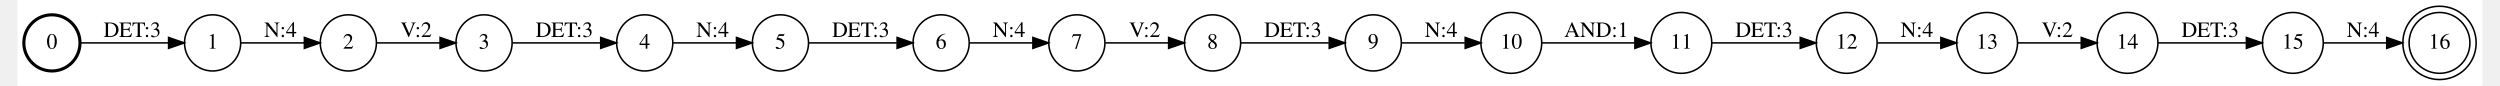
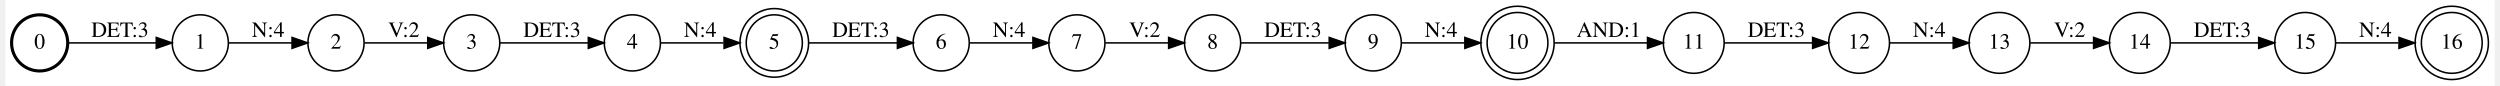
- <svg xmlns="http://www.w3.org/2000/svg" width="612pt" height="21pt" viewBox="0.00 0.00 612.00 21.30">
-   <g id="graph0" class="graph" transform="scale(0.387348 0.387348) rotate(0) translate(4 50.9965)">
-     <polygon fill="white" stroke="none" points="-4,4 -4,-50.996 1575.98,-50.996 1575.98,4 -4,4" />
+ <svg xmlns="http://www.w3.org/2000/svg" width="612pt" height="21pt" viewBox="0.00 0.00 612.00 21.09">
+   <g id="graph0" class="graph" transform="scale(0.383464 0.383464) rotate(0) translate(4 50.9965)">
+     <polygon fill="white" stroke="none" points="-4,4 -4,-50.996 1591.98,-50.996 1591.98,4 -4,4" />
    <g id="node1" class="node">
      <ellipse fill="none" stroke="black" stroke-width="2" cx="18" cy="-23.498" rx="18" ry="18" />
      <text text-anchor="middle" x="18" y="-19.798" font-family="Times,serif" font-size="14.00">0</text>
    </g>
    <g id="node2" class="node">
      <ellipse fill="none" stroke="black" cx="121" cy="-23.498" rx="18" ry="18" />
      <text text-anchor="middle" x="121" y="-19.798" font-family="Times,serif" font-size="14.00">1</text>
    </g>
    <g id="edge1" class="edge">
      <path fill="none" stroke="black" d="M36.133,-23.498C51.586,-23.498 74.584,-23.498 92.591,-23.498" />
      <polygon fill="black" stroke="black" points="92.783,-26.998 102.783,-23.498 92.783,-19.998 92.783,-26.998" />
      <text text-anchor="middle" x="69.5" y="-27.298" font-family="Times,serif" font-size="14.00">DET:3</text>
    </g>
    <g id="node3" class="node">
      <ellipse fill="none" stroke="black" cx="208" cy="-23.498" rx="18" ry="18" />
      <text text-anchor="middle" x="208" y="-19.798" font-family="Times,serif" font-size="14.00">2</text>
    </g>
    <g id="edge2" class="edge">
      <path fill="none" stroke="black" d="M139.201,-23.498C150.837,-23.498 166.452,-23.498 179.763,-23.498" />
      <polygon fill="black" stroke="black" points="179.825,-26.998 189.825,-23.498 179.825,-19.998 179.825,-26.998" />
      <text text-anchor="middle" x="164.5" y="-27.298" font-family="Times,serif" font-size="14.00">N:4</text>
    </g>
    <g id="node4" class="node">
      <ellipse fill="none" stroke="black" cx="295" cy="-23.498" rx="18" ry="18" />
      <text text-anchor="middle" x="295" y="-19.798" font-family="Times,serif" font-size="14.00">3</text>
    </g>
    <g id="edge3" class="edge">
      <path fill="none" stroke="black" d="M226.201,-23.498C237.837,-23.498 253.452,-23.498 266.763,-23.498" />
      <polygon fill="black" stroke="black" points="266.825,-26.998 276.825,-23.498 266.825,-19.998 266.825,-26.998" />
      <text text-anchor="middle" x="251.5" y="-27.298" font-family="Times,serif" font-size="14.00">V:2</text>
    </g>
    <g id="node5" class="node">
      <ellipse fill="none" stroke="black" cx="398" cy="-23.498" rx="18" ry="18" />
      <text text-anchor="middle" x="398" y="-19.798" font-family="Times,serif" font-size="14.00">4</text>
    </g>
    <g id="edge4" class="edge">
      <path fill="none" stroke="black" d="M313.133,-23.498C328.586,-23.498 351.584,-23.498 369.591,-23.498" />
      <polygon fill="black" stroke="black" points="369.783,-26.998 379.783,-23.498 369.783,-19.998 369.783,-26.998" />
      <text text-anchor="middle" x="346.5" y="-27.298" font-family="Times,serif" font-size="14.00">DET:3</text>
    </g>
    <g id="node6" class="node">
-       <ellipse fill="none" stroke="black" cx="485" cy="-23.498" rx="18" ry="18" />
-       <text text-anchor="middle" x="485" y="-19.798" font-family="Times,serif" font-size="14.00">5</text>
+       <ellipse fill="none" stroke="black" cx="489" cy="-23.498" rx="18" ry="18" />
+       <ellipse fill="none" stroke="black" cx="489" cy="-23.498" rx="22" ry="22" />
+       <text text-anchor="middle" x="489" y="-19.798" font-family="Times,serif" font-size="14.00">5</text>
    </g>
    <g id="edge5" class="edge">
-       <path fill="none" stroke="black" d="M416.201,-23.498C427.837,-23.498 443.452,-23.498 456.763,-23.498" />
-       <polygon fill="black" stroke="black" points="456.825,-26.998 466.825,-23.498 456.825,-19.998 456.825,-26.998" />
+       <path fill="none" stroke="black" d="M416.16,-23.498C427.559,-23.498 442.866,-23.498 456.422,-23.498" />
+       <polygon fill="black" stroke="black" points="456.81,-26.998 466.809,-23.498 456.809,-19.998 456.81,-26.998" />
      <text text-anchor="middle" x="441.5" y="-27.298" font-family="Times,serif" font-size="14.00">N:4</text>
    </g>
    <g id="node7" class="node">
-       <ellipse fill="none" stroke="black" cx="588" cy="-23.498" rx="18" ry="18" />
-       <text text-anchor="middle" x="588" y="-19.798" font-family="Times,serif" font-size="14.00">6</text>
+       <ellipse fill="none" stroke="black" cx="596" cy="-23.498" rx="18" ry="18" />
+       <text text-anchor="middle" x="596" y="-19.798" font-family="Times,serif" font-size="14.00">6</text>
    </g>
    <g id="edge6" class="edge">
-       <path fill="none" stroke="black" d="M503.133,-23.498C518.586,-23.498 541.584,-23.498 559.591,-23.498" />
-       <polygon fill="black" stroke="black" points="559.783,-26.998 569.783,-23.498 559.783,-19.998 559.783,-26.998" />
-       <text text-anchor="middle" x="536.5" y="-27.298" font-family="Times,serif" font-size="14.00">DET:3</text>
+       <path fill="none" stroke="black" d="M511.248,-23.498C527.525,-23.498 550.104,-23.498 567.716,-23.498" />
+       <polygon fill="black" stroke="black" points="567.94,-26.998 577.94,-23.498 567.94,-19.998 567.94,-26.998" />
+       <text text-anchor="middle" x="544.5" y="-27.298" font-family="Times,serif" font-size="14.00">DET:3</text>
    </g>
    <g id="node8" class="node">
-       <ellipse fill="none" stroke="black" cx="675" cy="-23.498" rx="18" ry="18" />
-       <text text-anchor="middle" x="675" y="-19.798" font-family="Times,serif" font-size="14.00">7</text>
+       <ellipse fill="none" stroke="black" cx="683" cy="-23.498" rx="18" ry="18" />
+       <text text-anchor="middle" x="683" y="-19.798" font-family="Times,serif" font-size="14.00">7</text>
    </g>
    <g id="edge7" class="edge">
-       <path fill="none" stroke="black" d="M606.201,-23.498C617.837,-23.498 633.452,-23.498 646.763,-23.498" />
-       <polygon fill="black" stroke="black" points="646.825,-26.998 656.825,-23.498 646.825,-19.998 646.825,-26.998" />
-       <text text-anchor="middle" x="631.5" y="-27.298" font-family="Times,serif" font-size="14.00">N:4</text>
+       <path fill="none" stroke="black" d="M614.201,-23.498C625.837,-23.498 641.452,-23.498 654.763,-23.498" />
+       <polygon fill="black" stroke="black" points="654.825,-26.998 664.825,-23.498 654.825,-19.998 654.825,-26.998" />
+       <text text-anchor="middle" x="639.5" y="-27.298" font-family="Times,serif" font-size="14.00">N:4</text>
    </g>
    <g id="node9" class="node">
-       <ellipse fill="none" stroke="black" cx="762" cy="-23.498" rx="18" ry="18" />
-       <text text-anchor="middle" x="762" y="-19.798" font-family="Times,serif" font-size="14.00">8</text>
+       <ellipse fill="none" stroke="black" cx="770" cy="-23.498" rx="18" ry="18" />
+       <text text-anchor="middle" x="770" y="-19.798" font-family="Times,serif" font-size="14.00">8</text>
    </g>
    <g id="edge8" class="edge">
-       <path fill="none" stroke="black" d="M693.201,-23.498C704.837,-23.498 720.452,-23.498 733.763,-23.498" />
-       <polygon fill="black" stroke="black" points="733.825,-26.998 743.825,-23.498 733.825,-19.998 733.825,-26.998" />
-       <text text-anchor="middle" x="718.5" y="-27.298" font-family="Times,serif" font-size="14.00">V:2</text>
+       <path fill="none" stroke="black" d="M701.201,-23.498C712.837,-23.498 728.452,-23.498 741.763,-23.498" />
+       <polygon fill="black" stroke="black" points="741.825,-26.998 751.825,-23.498 741.825,-19.998 741.825,-26.998" />
+       <text text-anchor="middle" x="726.5" y="-27.298" font-family="Times,serif" font-size="14.00">V:2</text>
    </g>
    <g id="node10" class="node">
-       <ellipse fill="none" stroke="black" cx="865" cy="-23.498" rx="18" ry="18" />
-       <text text-anchor="middle" x="865" y="-19.798" font-family="Times,serif" font-size="14.00">9</text>
+       <ellipse fill="none" stroke="black" cx="873" cy="-23.498" rx="18" ry="18" />
+       <text text-anchor="middle" x="873" y="-19.798" font-family="Times,serif" font-size="14.00">9</text>
    </g>
    <g id="edge9" class="edge">
-       <path fill="none" stroke="black" d="M780.133,-23.498C795.586,-23.498 818.584,-23.498 836.591,-23.498" />
-       <polygon fill="black" stroke="black" points="836.783,-26.998 846.783,-23.498 836.783,-19.998 836.783,-26.998" />
-       <text text-anchor="middle" x="813.5" y="-27.298" font-family="Times,serif" font-size="14.00">DET:3</text>
+       <path fill="none" stroke="black" d="M788.133,-23.498C803.586,-23.498 826.584,-23.498 844.591,-23.498" />
+       <polygon fill="black" stroke="black" points="844.783,-26.998 854.783,-23.498 844.783,-19.998 844.783,-26.998" />
+       <text text-anchor="middle" x="821.5" y="-27.298" font-family="Times,serif" font-size="14.00">DET:3</text>
    </g>
    <g id="node11" class="node">
-       <ellipse fill="none" stroke="black" cx="953.498" cy="-23.498" rx="19.497" ry="19.497" />
-       <text text-anchor="middle" x="953.498" y="-19.798" font-family="Times,serif" font-size="14.00">10</text>
+       <ellipse fill="none" stroke="black" cx="965.498" cy="-23.498" rx="19.497" ry="19.497" />
+       <ellipse fill="none" stroke="black" cx="965.498" cy="-23.498" rx="23.497" ry="23.497" />
+       <text text-anchor="middle" x="965.498" y="-19.798" font-family="Times,serif" font-size="14.00">10</text>
    </g>
    <g id="edge10" class="edge">
-       <path fill="none" stroke="black" d="M883.089,-23.498C894.666,-23.498 910.249,-23.498 923.717,-23.498" />
-       <polygon fill="black" stroke="black" points="923.947,-26.998 933.947,-23.498 923.947,-19.998 923.947,-26.998" />
-       <text text-anchor="middle" x="908.5" y="-27.298" font-family="Times,serif" font-size="14.00">N:4</text>
+       <path fill="none" stroke="black" d="M891.022,-23.498C902.446,-23.498 917.868,-23.498 931.632,-23.498" />
+       <polygon fill="black" stroke="black" points="931.742,-26.998 941.742,-23.498 931.742,-19.998 931.742,-26.998" />
+       <text text-anchor="middle" x="916.5" y="-27.298" font-family="Times,serif" font-size="14.00">N:4</text>
    </g>
    <g id="node12" class="node">
-       <ellipse fill="none" stroke="black" cx="1062.49" cy="-23.498" rx="19.497" ry="19.497" />
-       <text text-anchor="middle" x="1062.49" y="-19.798" font-family="Times,serif" font-size="14.00">11</text>
+       <ellipse fill="none" stroke="black" cx="1078.49" cy="-23.498" rx="19.497" ry="19.497" />
+       <text text-anchor="middle" x="1078.49" y="-19.798" font-family="Times,serif" font-size="14.00">11</text>
    </g>
    <g id="edge11" class="edge">
-       <path fill="none" stroke="black" d="M973.136,-23.498C989.528,-23.498 1013.66,-23.498 1032.56,-23.498" />
-       <polygon fill="black" stroke="black" points="1032.71,-26.998 1042.71,-23.498 1032.71,-19.998 1032.71,-26.998" />
-       <text text-anchor="middle" x="1008" y="-27.298" font-family="Times,serif" font-size="14.00">AND:1</text>
+       <path fill="none" stroke="black" d="M989.228,-23.498C1006.41,-23.498 1030.11,-23.498 1048.63,-23.498" />
+       <polygon fill="black" stroke="black" points="1048.84,-26.998 1058.84,-23.498 1048.84,-19.998 1048.84,-26.998" />
+       <text text-anchor="middle" x="1024" y="-27.298" font-family="Times,serif" font-size="14.00">AND:1</text>
    </g>
    <g id="node13" class="node">
-       <ellipse fill="none" stroke="black" cx="1168.49" cy="-23.498" rx="19.497" ry="19.497" />
-       <text text-anchor="middle" x="1168.49" y="-19.798" font-family="Times,serif" font-size="14.00">12</text>
+       <ellipse fill="none" stroke="black" cx="1184.49" cy="-23.498" rx="19.497" ry="19.497" />
+       <text text-anchor="middle" x="1184.49" y="-19.798" font-family="Times,serif" font-size="14.00">12</text>
    </g>
    <g id="edge12" class="edge">
-       <path fill="none" stroke="black" d="M1082.09,-23.498C1097.81,-23.498 1120.61,-23.498 1138.69,-23.498" />
-       <polygon fill="black" stroke="black" points="1138.71,-26.998 1148.71,-23.498 1138.71,-19.998 1138.71,-26.998" />
-       <text text-anchor="middle" x="1115.49" y="-27.298" font-family="Times,serif" font-size="14.00">DET:3</text>
+       <path fill="none" stroke="black" d="M1098.09,-23.498C1113.81,-23.498 1136.61,-23.498 1154.69,-23.498" />
+       <polygon fill="black" stroke="black" points="1154.71,-26.998 1164.71,-23.498 1154.71,-19.998 1154.71,-26.998" />
+       <text text-anchor="middle" x="1131.49" y="-27.298" font-family="Times,serif" font-size="14.00">DET:3</text>
    </g>
    <g id="node14" class="node">
-       <ellipse fill="none" stroke="black" cx="1258.49" cy="-23.498" rx="19.497" ry="19.497" />
-       <text text-anchor="middle" x="1258.49" y="-19.798" font-family="Times,serif" font-size="14.00">13</text>
+       <ellipse fill="none" stroke="black" cx="1274.49" cy="-23.498" rx="19.497" ry="19.497" />
+       <text text-anchor="middle" x="1274.49" y="-19.798" font-family="Times,serif" font-size="14.00">13</text>
    </g>
    <g id="edge13" class="edge">
-       <path fill="none" stroke="black" d="M1188.15,-23.498C1199.94,-23.498 1215.4,-23.498 1228.73,-23.498" />
-       <polygon fill="black" stroke="black" points="1228.85,-26.998 1238.85,-23.498 1228.85,-19.998 1228.85,-26.998" />
-       <text text-anchor="middle" x="1213.49" y="-27.298" font-family="Times,serif" font-size="14.00">N:4</text>
+       <path fill="none" stroke="black" d="M1204.15,-23.498C1215.94,-23.498 1231.4,-23.498 1244.73,-23.498" />
+       <polygon fill="black" stroke="black" points="1244.85,-26.998 1254.85,-23.498 1244.85,-19.998 1244.85,-26.998" />
+       <text text-anchor="middle" x="1229.49" y="-27.298" font-family="Times,serif" font-size="14.00">N:4</text>
    </g>
    <g id="node15" class="node">
-       <ellipse fill="none" stroke="black" cx="1348.48" cy="-23.498" rx="19.497" ry="19.497" />
-       <text text-anchor="middle" x="1348.48" y="-19.798" font-family="Times,serif" font-size="14.00">14</text>
+       <ellipse fill="none" stroke="black" cx="1364.48" cy="-23.498" rx="19.497" ry="19.497" />
+       <text text-anchor="middle" x="1364.48" y="-19.798" font-family="Times,serif" font-size="14.00">14</text>
    </g>
    <g id="edge14" class="edge">
-       <path fill="none" stroke="black" d="M1278.15,-23.498C1289.93,-23.498 1305.39,-23.498 1318.73,-23.498" />
-       <polygon fill="black" stroke="black" points="1318.85,-26.998 1328.85,-23.498 1318.85,-19.998 1318.85,-26.998" />
-       <text text-anchor="middle" x="1303.49" y="-27.298" font-family="Times,serif" font-size="14.00">V:2</text>
+       <path fill="none" stroke="black" d="M1294.15,-23.498C1305.93,-23.498 1321.39,-23.498 1334.73,-23.498" />
+       <polygon fill="black" stroke="black" points="1334.85,-26.998 1344.85,-23.498 1334.85,-19.998 1334.85,-26.998" />
+       <text text-anchor="middle" x="1319.49" y="-27.298" font-family="Times,serif" font-size="14.00">V:2</text>
    </g>
    <g id="node16" class="node">
-       <ellipse fill="none" stroke="black" cx="1454.48" cy="-23.498" rx="19.497" ry="19.497" />
-       <text text-anchor="middle" x="1454.48" y="-19.798" font-family="Times,serif" font-size="14.00">15</text>
+       <ellipse fill="none" stroke="black" cx="1470.48" cy="-23.498" rx="19.497" ry="19.497" />
+       <text text-anchor="middle" x="1470.48" y="-19.798" font-family="Times,serif" font-size="14.00">15</text>
    </g>
    <g id="edge15" class="edge">
-       <path fill="none" stroke="black" d="M1368.08,-23.498C1383.8,-23.498 1406.6,-23.498 1424.68,-23.498" />
-       <polygon fill="black" stroke="black" points="1424.7,-26.998 1434.7,-23.498 1424.7,-19.998 1424.7,-26.998" />
-       <text text-anchor="middle" x="1401.48" y="-27.298" font-family="Times,serif" font-size="14.00">DET:3</text>
+       <path fill="none" stroke="black" d="M1384.08,-23.498C1399.8,-23.498 1422.6,-23.498 1440.68,-23.498" />
+       <polygon fill="black" stroke="black" points="1440.7,-26.998 1450.7,-23.498 1440.7,-19.998 1440.7,-26.998" />
+       <text text-anchor="middle" x="1417.48" y="-27.298" font-family="Times,serif" font-size="14.00">DET:3</text>
    </g>
    <g id="node17" class="node">
-       <ellipse fill="none" stroke="black" cx="1548.48" cy="-23.498" rx="19.497" ry="19.497" />
-       <ellipse fill="none" stroke="black" cx="1548.48" cy="-23.498" rx="23.497" ry="23.497" />
-       <text text-anchor="middle" x="1548.48" y="-19.798" font-family="Times,serif" font-size="14.00">16</text>
+       <ellipse fill="none" stroke="black" cx="1564.48" cy="-23.498" rx="19.497" ry="19.497" />
+       <ellipse fill="none" stroke="black" cx="1564.48" cy="-23.498" rx="23.497" ry="23.497" />
+       <text text-anchor="middle" x="1564.48" y="-19.798" font-family="Times,serif" font-size="14.00">16</text>
    </g>
    <g id="edge16" class="edge">
-       <path fill="none" stroke="black" d="M1474.1,-23.498C1485.61,-23.498 1500.73,-23.498 1514.25,-23.498" />
-       <polygon fill="black" stroke="black" points="1514.65,-26.998 1524.65,-23.498 1514.65,-19.998 1514.65,-26.998" />
-       <text text-anchor="middle" x="1499.48" y="-27.298" font-family="Times,serif" font-size="14.00">N:4</text>
+       <path fill="none" stroke="black" d="M1490.1,-23.498C1501.61,-23.498 1516.73,-23.498 1530.25,-23.498" />
+       <polygon fill="black" stroke="black" points="1530.65,-26.998 1540.65,-23.498 1530.65,-19.998 1530.65,-26.998" />
+       <text text-anchor="middle" x="1515.48" y="-27.298" font-family="Times,serif" font-size="14.00">N:4</text>
    </g>
  </g>
</svg>
